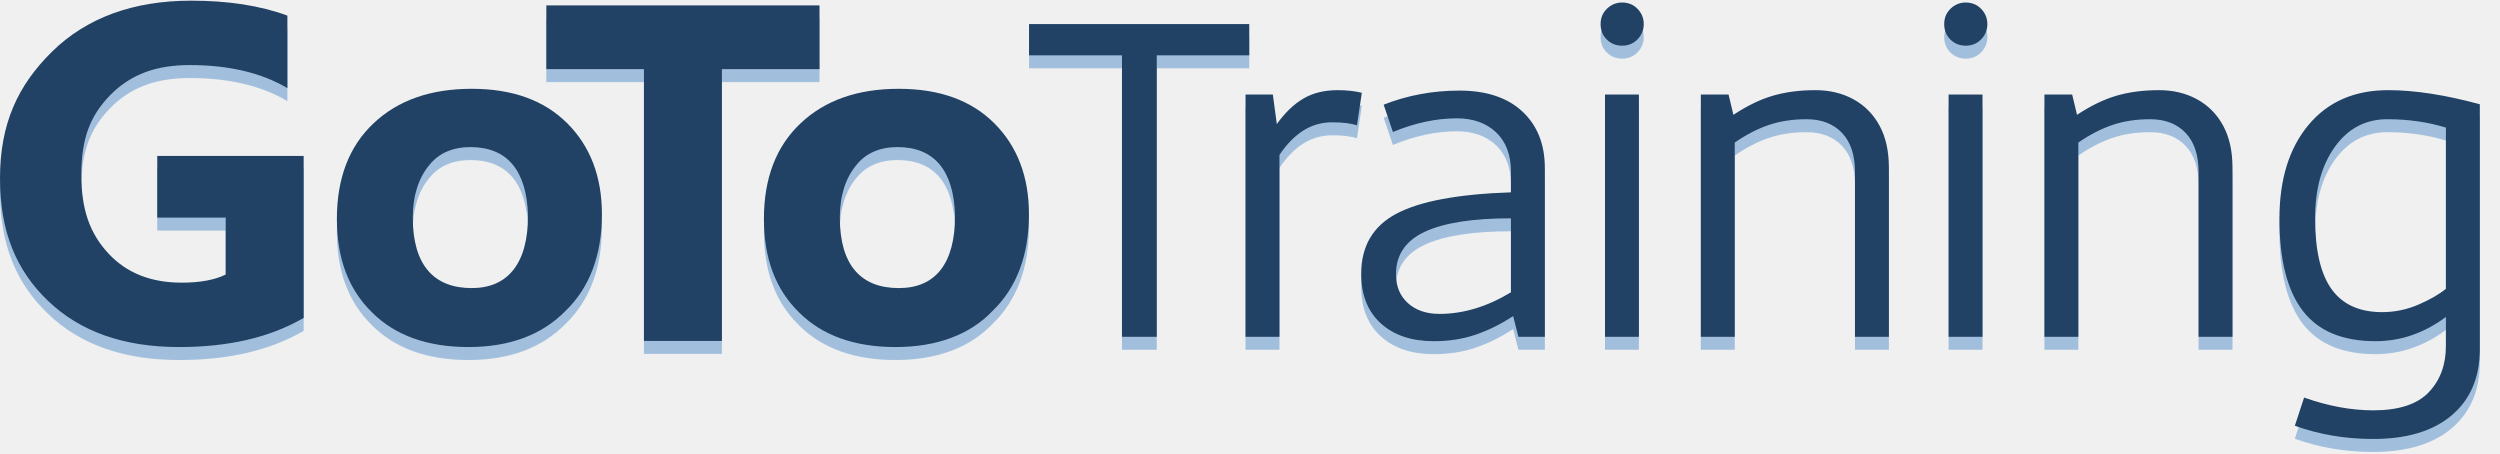
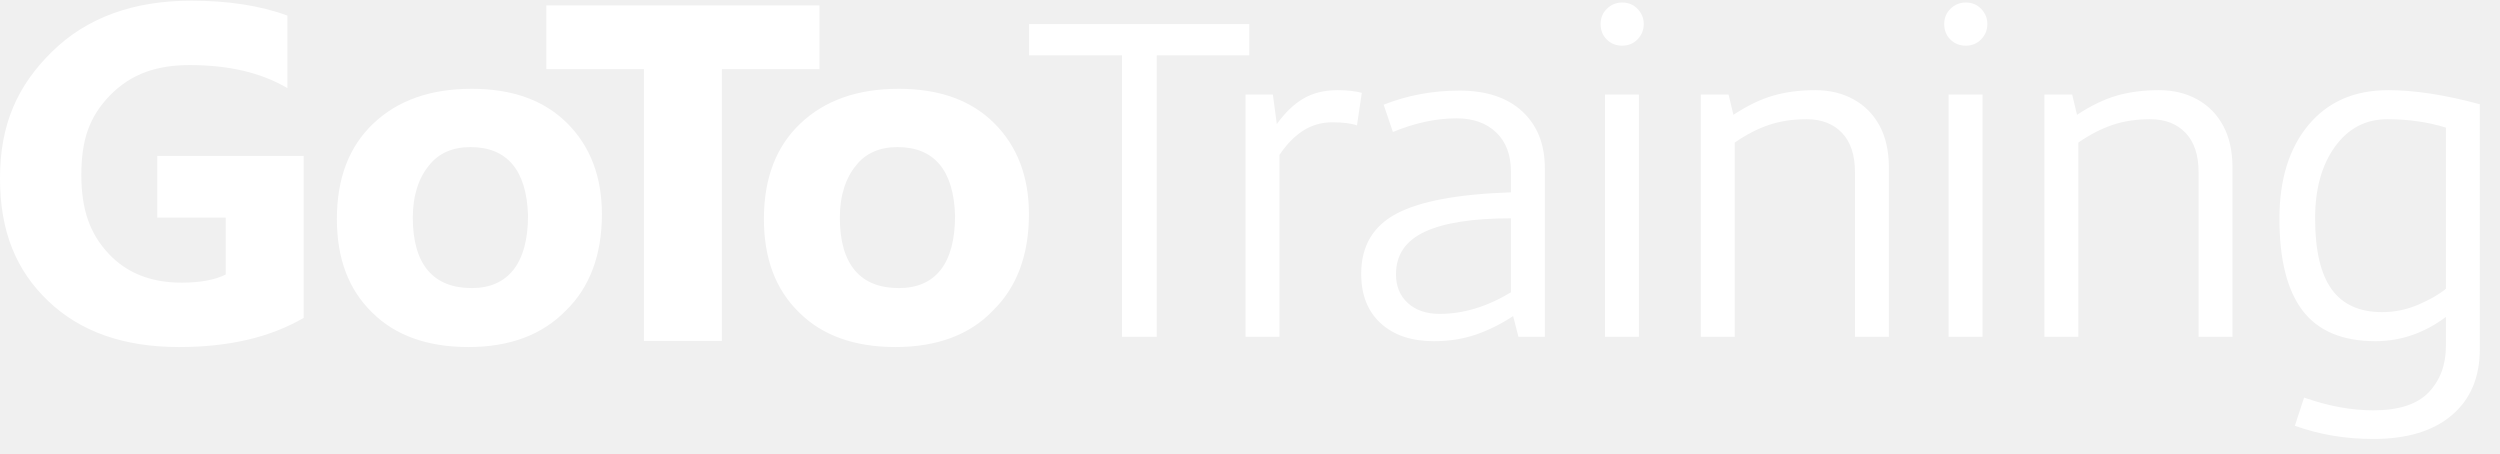
- <svg xmlns="http://www.w3.org/2000/svg" xmlns:xlink="http://www.w3.org/1999/xlink" width="193px" height="35px" viewBox="0 0 193 35" version="1.1">
-   <defs>
-     <path d="M23.443,24.542 C20.827,26.06 17.635,26.792 13.815,26.792 C9.524,26.792 6.175,25.589 3.715,23.234 C1.256,20.879 0,17.896 0,13.762 C0,9.576 1.361,6.593 4.029,3.977 C6.698,1.361 10.309,0.052 14.757,0.052 C17.582,0.052 20.042,0.419 22.187,1.204 L22.187,6.803 C20.147,5.599 17.635,5.024 14.652,5.024 C12.193,5.024 10.152,5.651 8.477,7.378 C6.907,9.001 6.279,10.78 6.279,13.501 C6.279,16.222 6.96,18.053 8.373,19.571 C9.785,21.088 11.669,21.821 14.024,21.821 C15.437,21.821 16.588,21.612 17.425,21.193 L17.425,16.797 L12.14,16.797 L12.14,12.036 L23.443,12.036 L23.443,24.542 L23.443,24.542 Z M63.265,5.338 L55.73,5.338 L55.73,26.321 L49.712,26.321 L49.712,5.338 L42.177,5.338 L42.177,0.419 L63.265,0.419 L63.265,5.338 Z M36.159,26.792 C33.019,26.792 30.508,25.903 28.728,24.123 C26.897,22.344 26.007,19.937 26.007,16.902 C26.007,13.762 26.949,11.303 28.833,9.524 C30.717,7.745 33.229,6.855 36.421,6.855 C39.56,6.855 42.02,7.745 43.799,9.524 C45.578,11.303 46.468,13.658 46.468,16.536 C46.468,19.676 45.526,22.187 43.694,23.967 C41.863,25.85 39.351,26.792 36.159,26.792 L36.159,26.792 Z M36.316,11.355 C34.956,11.355 33.857,11.826 33.124,12.768 C32.339,13.71 31.868,15.071 31.868,16.797 C31.868,20.46 33.49,22.24 36.421,22.24 C39.194,22.24 40.764,20.356 40.764,16.641 C40.659,13.134 39.142,11.355 36.316,11.355 L36.316,11.355 Z M69.126,26.792 C65.986,26.792 63.475,25.903 61.695,24.123 C59.864,22.344 58.974,19.937 58.974,16.902 C58.974,13.762 59.916,11.303 61.8,9.524 C63.684,7.745 66.196,6.855 69.388,6.855 C72.527,6.855 74.987,7.745 76.766,9.524 C78.545,11.303 79.435,13.658 79.435,16.536 C79.435,19.676 78.493,22.187 76.661,23.967 C74.882,25.85 72.318,26.792 69.126,26.792 L69.126,26.792 Z M69.283,11.355 C67.923,11.355 66.824,11.826 66.091,12.768 C65.306,13.71 64.835,15.071 64.835,16.797 C64.835,20.46 66.457,22.24 69.388,22.24 C72.214,22.24 73.731,20.356 73.731,16.641 C73.626,13.134 72.109,11.355 69.283,11.355 L69.283,11.355 Z" id="path-1" />
-     <filter x="-50%" y="-50%" width="200%" height="200%" filterUnits="objectBoundingBox" id="filter-2">
-       <feOffset dx="0" dy="1" in="SourceAlpha" result="shadowOffsetOuter1" />
-       <feColorMatrix values="0 0 0 0 0.322   0 0 0 0 0.557   0 0 0 0 0.792  0 0 0 0.5 0" type="matrix" in="shadowOffsetOuter1" />
-     </filter>
-     <path d="M89.302,4.274 L89.302,26 L86.616,26 L86.616,4.274 L79.442,4.274 L79.442,1.86 L96.442,1.86 L96.442,4.274 L89.302,4.274 Z M96.156,7.3 L98.264,7.3 L98.57,9.578 C99.205,8.694 99.89,8.037 100.627,7.606 C101.364,7.175 102.242,6.96 103.262,6.96 C103.965,6.96 104.588,7.028 105.132,7.164 L104.758,9.68 C104.305,9.521 103.67,9.442 102.854,9.442 C102.038,9.442 101.296,9.652 100.627,10.071 C99.958,10.49 99.341,11.119 98.774,11.958 L98.774,26 L96.156,26 L96.156,7.3 Z M117.222,26 L116.814,24.402 C115.885,25.014 114.927,25.49 113.941,25.83 C112.955,26.17 111.873,26.34 110.694,26.34 C108.971,26.34 107.606,25.881 106.597,24.963 C105.588,24.045 105.084,22.77 105.084,21.138 C105.084,19.007 105.991,17.46 107.804,16.497 C109.617,15.534 112.564,14.984 116.644,14.848 L116.644,13.25 C116.644,11.958 116.264,10.949 115.505,10.224 C114.746,9.499 113.731,9.136 112.462,9.136 C110.875,9.136 109.232,9.487 107.532,10.19 L106.818,8.082 C108.654,7.357 110.603,6.994 112.666,6.994 C114.751,6.994 116.372,7.532 117.528,8.609 C118.684,9.686 119.262,11.142 119.262,12.978 L119.262,26 L117.222,26 Z M116.644,16.854 C113.697,16.854 111.482,17.2 109.997,17.891 C108.512,18.582 107.77,19.676 107.77,21.172 C107.77,22.101 108.076,22.844 108.688,23.399 C109.3,23.954 110.116,24.232 111.136,24.232 C112.972,24.232 114.808,23.677 116.644,22.566 L116.644,16.854 Z M123.906,26 L123.906,7.3 L126.524,7.3 L126.524,26 L123.906,26 Z M123.566,1.86 C123.566,1.384 123.73,0.987 124.059,0.67 C124.388,0.353 124.779,0.194 125.232,0.194 C125.708,0.194 126.105,0.358 126.422,0.687 C126.739,1.016 126.898,1.407 126.898,1.86 C126.898,2.313 126.739,2.704 126.422,3.033 C126.105,3.362 125.708,3.526 125.232,3.526 C124.756,3.526 124.359,3.367 124.042,3.05 C123.725,2.733 123.566,2.336 123.566,1.86 L123.566,1.86 Z M145.822,26 L143.204,26 L143.204,13.284 C143.204,11.969 142.87,10.961 142.201,10.258 C141.532,9.555 140.62,9.204 139.464,9.204 C138.399,9.204 137.43,9.351 136.557,9.646 C135.684,9.941 134.806,10.394 133.922,11.006 L133.922,26 L131.304,26 L131.304,7.3 L133.446,7.3 L133.82,8.864 C134.885,8.161 135.905,7.668 136.88,7.385 C137.855,7.102 138.943,6.96 140.144,6.96 C141.255,6.96 142.241,7.198 143.102,7.674 C143.963,8.15 144.632,8.83 145.108,9.714 C145.584,10.598 145.822,11.675 145.822,12.944 L145.822,26 Z M150.432,26 L150.432,7.3 L153.05,7.3 L153.05,26 L150.432,26 Z M150.092,1.86 C150.092,1.384 150.256,0.987 150.585,0.67 C150.914,0.353 151.305,0.194 151.758,0.194 C152.234,0.194 152.631,0.358 152.948,0.687 C153.265,1.016 153.424,1.407 153.424,1.86 C153.424,2.313 153.265,2.704 152.948,3.033 C152.631,3.362 152.234,3.526 151.758,3.526 C151.282,3.526 150.885,3.367 150.568,3.05 C150.251,2.733 150.092,2.336 150.092,1.86 L150.092,1.86 Z M172.348,26 L169.73,26 L169.73,13.284 C169.73,11.969 169.396,10.961 168.727,10.258 C168.058,9.555 167.146,9.204 165.99,9.204 C164.925,9.204 163.956,9.351 163.083,9.646 C162.21,9.941 161.332,10.394 160.448,11.006 L160.448,26 L157.83,26 L157.83,7.3 L159.972,7.3 L160.346,8.864 C161.411,8.161 162.431,7.668 163.406,7.385 C164.381,7.102 165.469,6.96 166.67,6.96 C167.781,6.96 168.767,7.198 169.628,7.674 C170.489,8.15 171.158,8.83 171.634,9.714 C172.11,10.598 172.348,11.675 172.348,12.944 L172.348,26 Z M178.726,16.854 C178.726,19.325 179.151,21.149 180.001,22.328 C180.851,23.507 182.149,24.096 183.894,24.096 C184.869,24.096 185.804,23.903 186.699,23.518 C187.594,23.133 188.303,22.725 188.824,22.294 L188.824,9.85 C187.419,9.419 185.911,9.204 184.302,9.204 C182.625,9.204 181.276,9.912 180.256,11.329 C179.236,12.746 178.726,14.587 178.726,16.854 L178.726,16.854 Z M188.824,24.47 C187.147,25.717 185.333,26.34 183.384,26.34 C180.845,26.34 178.975,25.558 177.774,23.994 C176.573,22.43 175.972,20.061 175.972,16.888 C175.972,13.851 176.72,11.437 178.216,9.646 C179.712,7.855 181.763,6.96 184.37,6.96 C186.41,6.96 188.767,7.323 191.442,8.048 L191.442,26.952 C191.442,29.128 190.722,30.828 189.283,32.052 C187.844,33.276 185.821,33.888 183.214,33.888 C181.061,33.888 179.043,33.548 177.162,32.868 L177.876,30.692 C179.735,31.349 181.514,31.678 183.214,31.678 C185.186,31.678 186.614,31.213 187.498,30.284 C188.382,29.355 188.824,28.165 188.824,26.714 L188.824,24.47 Z" id="path-3" />
-     <filter x="-50%" y="-50%" width="200%" height="200%" filterUnits="objectBoundingBox" id="filter-4">
-       <feOffset dx="0" dy="1" in="SourceAlpha" result="shadowOffsetOuter1" />
-       <feColorMatrix values="0 0 0 0 0.322   0 0 0 0 0.557   0 0 0 0 0.792  0 0 0 0.5 0" type="matrix" in="shadowOffsetOuter1" />
-     </filter>
-   </defs>
+ <svg xmlns="http://www.w3.org/2000/svg" width="193px" height="35px" viewBox="0 0 193 35" version="1.1">
+   <defs />
  <g stroke="none" stroke-width="1" fill="none" fill-rule="evenodd">
-     <g>
-       <g>
-         <use fill="black" fill-opacity="1" filter="url(#filter-2)" xlink:href="#path-1" />
-         <use fill="#214265" fill-rule="evenodd" xlink:href="#path-1" />
-       </g>
-       <g>
-         <use fill="black" fill-opacity="1" filter="url(#filter-4)" xlink:href="#path-3" />
-         <use fill="#214265" fill-rule="evenodd" xlink:href="#path-3" />
-       </g>
+     <g fill="#FFFFFF">
+       <path d="M23.443,24.542 C20.827,26.06 17.635,26.792 13.815,26.792 C9.524,26.792 6.175,25.589 3.715,23.234 C1.256,20.879 0,17.896 0,13.762 C0,9.576 1.361,6.593 4.029,3.977 C6.698,1.361 10.309,0.052 14.757,0.052 C17.582,0.052 20.042,0.419 22.187,1.204 L22.187,6.803 C20.147,5.599 17.635,5.024 14.652,5.024 C12.193,5.024 10.152,5.651 8.477,7.378 C6.907,9.001 6.279,10.78 6.279,13.501 C6.279,16.222 6.96,18.053 8.373,19.571 C9.785,21.088 11.669,21.821 14.024,21.821 C15.437,21.821 16.588,21.612 17.425,21.193 L17.425,16.797 L12.14,16.797 L12.14,12.036 L23.443,12.036 L23.443,24.542 L23.443,24.542 Z M63.265,5.338 L55.73,5.338 L55.73,26.321 L49.712,26.321 L49.712,5.338 L42.177,5.338 L42.177,0.419 L63.265,0.419 L63.265,5.338 Z M36.159,26.792 C33.019,26.792 30.508,25.903 28.728,24.123 C26.897,22.344 26.007,19.937 26.007,16.902 C26.007,13.762 26.949,11.303 28.833,9.524 C30.717,7.745 33.229,6.855 36.421,6.855 C39.56,6.855 42.02,7.745 43.799,9.524 C45.578,11.303 46.468,13.658 46.468,16.536 C46.468,19.676 45.526,22.187 43.694,23.967 C41.863,25.85 39.351,26.792 36.159,26.792 L36.159,26.792 Z M36.316,11.355 C34.956,11.355 33.857,11.826 33.124,12.768 C32.339,13.71 31.868,15.071 31.868,16.797 C31.868,20.46 33.49,22.24 36.421,22.24 C39.194,22.24 40.764,20.356 40.764,16.641 C40.659,13.134 39.142,11.355 36.316,11.355 L36.316,11.355 Z M69.126,26.792 C65.986,26.792 63.475,25.903 61.695,24.123 C59.864,22.344 58.974,19.937 58.974,16.902 C58.974,13.762 59.916,11.303 61.8,9.524 C63.684,7.745 66.196,6.855 69.388,6.855 C72.527,6.855 74.987,7.745 76.766,9.524 C78.545,11.303 79.435,13.658 79.435,16.536 C79.435,19.676 78.493,22.187 76.661,23.967 C74.882,25.85 72.318,26.792 69.126,26.792 L69.126,26.792 Z M69.283,11.355 C67.923,11.355 66.824,11.826 66.091,12.768 C65.306,13.71 64.835,15.071 64.835,16.797 C64.835,20.46 66.457,22.24 69.388,22.24 C72.214,22.24 73.731,20.356 73.731,16.641 C73.626,13.134 72.109,11.355 69.283,11.355 L69.283,11.355 Z" />
+       <path d="M89.302,4.274 L89.302,26 L86.616,26 L86.616,4.274 L79.442,4.274 L79.442,1.86 L96.442,1.86 L96.442,4.274 L89.302,4.274 Z M96.156,7.3 L98.264,7.3 L98.57,9.578 C99.205,8.694 99.89,8.037 100.627,7.606 C101.364,7.175 102.242,6.96 103.262,6.96 C103.965,6.96 104.588,7.028 105.132,7.164 L104.758,9.68 C104.305,9.521 103.67,9.442 102.854,9.442 C102.038,9.442 101.296,9.652 100.627,10.071 C99.958,10.49 99.341,11.119 98.774,11.958 L98.774,26 L96.156,26 L96.156,7.3 Z M117.222,26 L116.814,24.402 C115.885,25.014 114.927,25.49 113.941,25.83 C112.955,26.17 111.873,26.34 110.694,26.34 C108.971,26.34 107.606,25.881 106.597,24.963 C105.588,24.045 105.084,22.77 105.084,21.138 C105.084,19.007 105.991,17.46 107.804,16.497 C109.617,15.534 112.564,14.984 116.644,14.848 L116.644,13.25 C116.644,11.958 116.264,10.949 115.505,10.224 C114.746,9.499 113.731,9.136 112.462,9.136 C110.875,9.136 109.232,9.487 107.532,10.19 L106.818,8.082 C108.654,7.357 110.603,6.994 112.666,6.994 C114.751,6.994 116.372,7.532 117.528,8.609 C118.684,9.686 119.262,11.142 119.262,12.978 L119.262,26 L117.222,26 Z M116.644,16.854 C113.697,16.854 111.482,17.2 109.997,17.891 C108.512,18.582 107.77,19.676 107.77,21.172 C107.77,22.101 108.076,22.844 108.688,23.399 C109.3,23.954 110.116,24.232 111.136,24.232 C112.972,24.232 114.808,23.677 116.644,22.566 L116.644,16.854 Z M123.906,26 L123.906,7.3 L126.524,7.3 L126.524,26 L123.906,26 Z M123.566,1.86 C123.566,1.384 123.73,0.987 124.059,0.67 C124.388,0.353 124.779,0.194 125.232,0.194 C125.708,0.194 126.105,0.358 126.422,0.687 C126.739,1.016 126.898,1.407 126.898,1.86 C126.898,2.313 126.739,2.704 126.422,3.033 C126.105,3.362 125.708,3.526 125.232,3.526 C124.756,3.526 124.359,3.367 124.042,3.05 C123.725,2.733 123.566,2.336 123.566,1.86 L123.566,1.86 Z M145.822,26 L143.204,26 L143.204,13.284 C143.204,11.969 142.87,10.961 142.201,10.258 C141.532,9.555 140.62,9.204 139.464,9.204 C138.399,9.204 137.43,9.351 136.557,9.646 C135.684,9.941 134.806,10.394 133.922,11.006 L133.922,26 L131.304,26 L131.304,7.3 L133.446,7.3 L133.82,8.864 C134.885,8.161 135.905,7.668 136.88,7.385 C137.855,7.102 138.943,6.96 140.144,6.96 C141.255,6.96 142.241,7.198 143.102,7.674 C143.963,8.15 144.632,8.83 145.108,9.714 C145.584,10.598 145.822,11.675 145.822,12.944 L145.822,26 Z M150.432,26 L150.432,7.3 L153.05,7.3 L153.05,26 L150.432,26 Z M150.092,1.86 C150.092,1.384 150.256,0.987 150.585,0.67 C150.914,0.353 151.305,0.194 151.758,0.194 C152.234,0.194 152.631,0.358 152.948,0.687 C153.265,1.016 153.424,1.407 153.424,1.86 C153.424,2.313 153.265,2.704 152.948,3.033 C152.631,3.362 152.234,3.526 151.758,3.526 C151.282,3.526 150.885,3.367 150.568,3.05 C150.251,2.733 150.092,2.336 150.092,1.86 L150.092,1.86 Z M172.348,26 L169.73,26 L169.73,13.284 C169.73,11.969 169.396,10.961 168.727,10.258 C168.058,9.555 167.146,9.204 165.99,9.204 C164.925,9.204 163.956,9.351 163.083,9.646 C162.21,9.941 161.332,10.394 160.448,11.006 L160.448,26 L157.83,26 L157.83,7.3 L159.972,7.3 L160.346,8.864 C161.411,8.161 162.431,7.668 163.406,7.385 C164.381,7.102 165.469,6.96 166.67,6.96 C167.781,6.96 168.767,7.198 169.628,7.674 C170.489,8.15 171.158,8.83 171.634,9.714 C172.11,10.598 172.348,11.675 172.348,12.944 L172.348,26 Z M178.726,16.854 C178.726,19.325 179.151,21.149 180.001,22.328 C180.851,23.507 182.149,24.096 183.894,24.096 C184.869,24.096 185.804,23.903 186.699,23.518 C187.594,23.133 188.303,22.725 188.824,22.294 L188.824,9.85 C187.419,9.419 185.911,9.204 184.302,9.204 C182.625,9.204 181.276,9.912 180.256,11.329 C179.236,12.746 178.726,14.587 178.726,16.854 L178.726,16.854 Z M188.824,24.47 C187.147,25.717 185.333,26.34 183.384,26.34 C180.845,26.34 178.975,25.558 177.774,23.994 C176.573,22.43 175.972,20.061 175.972,16.888 C175.972,13.851 176.72,11.437 178.216,9.646 C179.712,7.855 181.763,6.96 184.37,6.96 C186.41,6.96 188.767,7.323 191.442,8.048 L191.442,26.952 C191.442,29.128 190.722,30.828 189.283,32.052 C187.844,33.276 185.821,33.888 183.214,33.888 C181.061,33.888 179.043,33.548 177.162,32.868 L177.876,30.692 C179.735,31.349 181.514,31.678 183.214,31.678 C185.186,31.678 186.614,31.213 187.498,30.284 C188.382,29.355 188.824,28.165 188.824,26.714 L188.824,24.47 Z" />
    </g>
  </g>
</svg>
